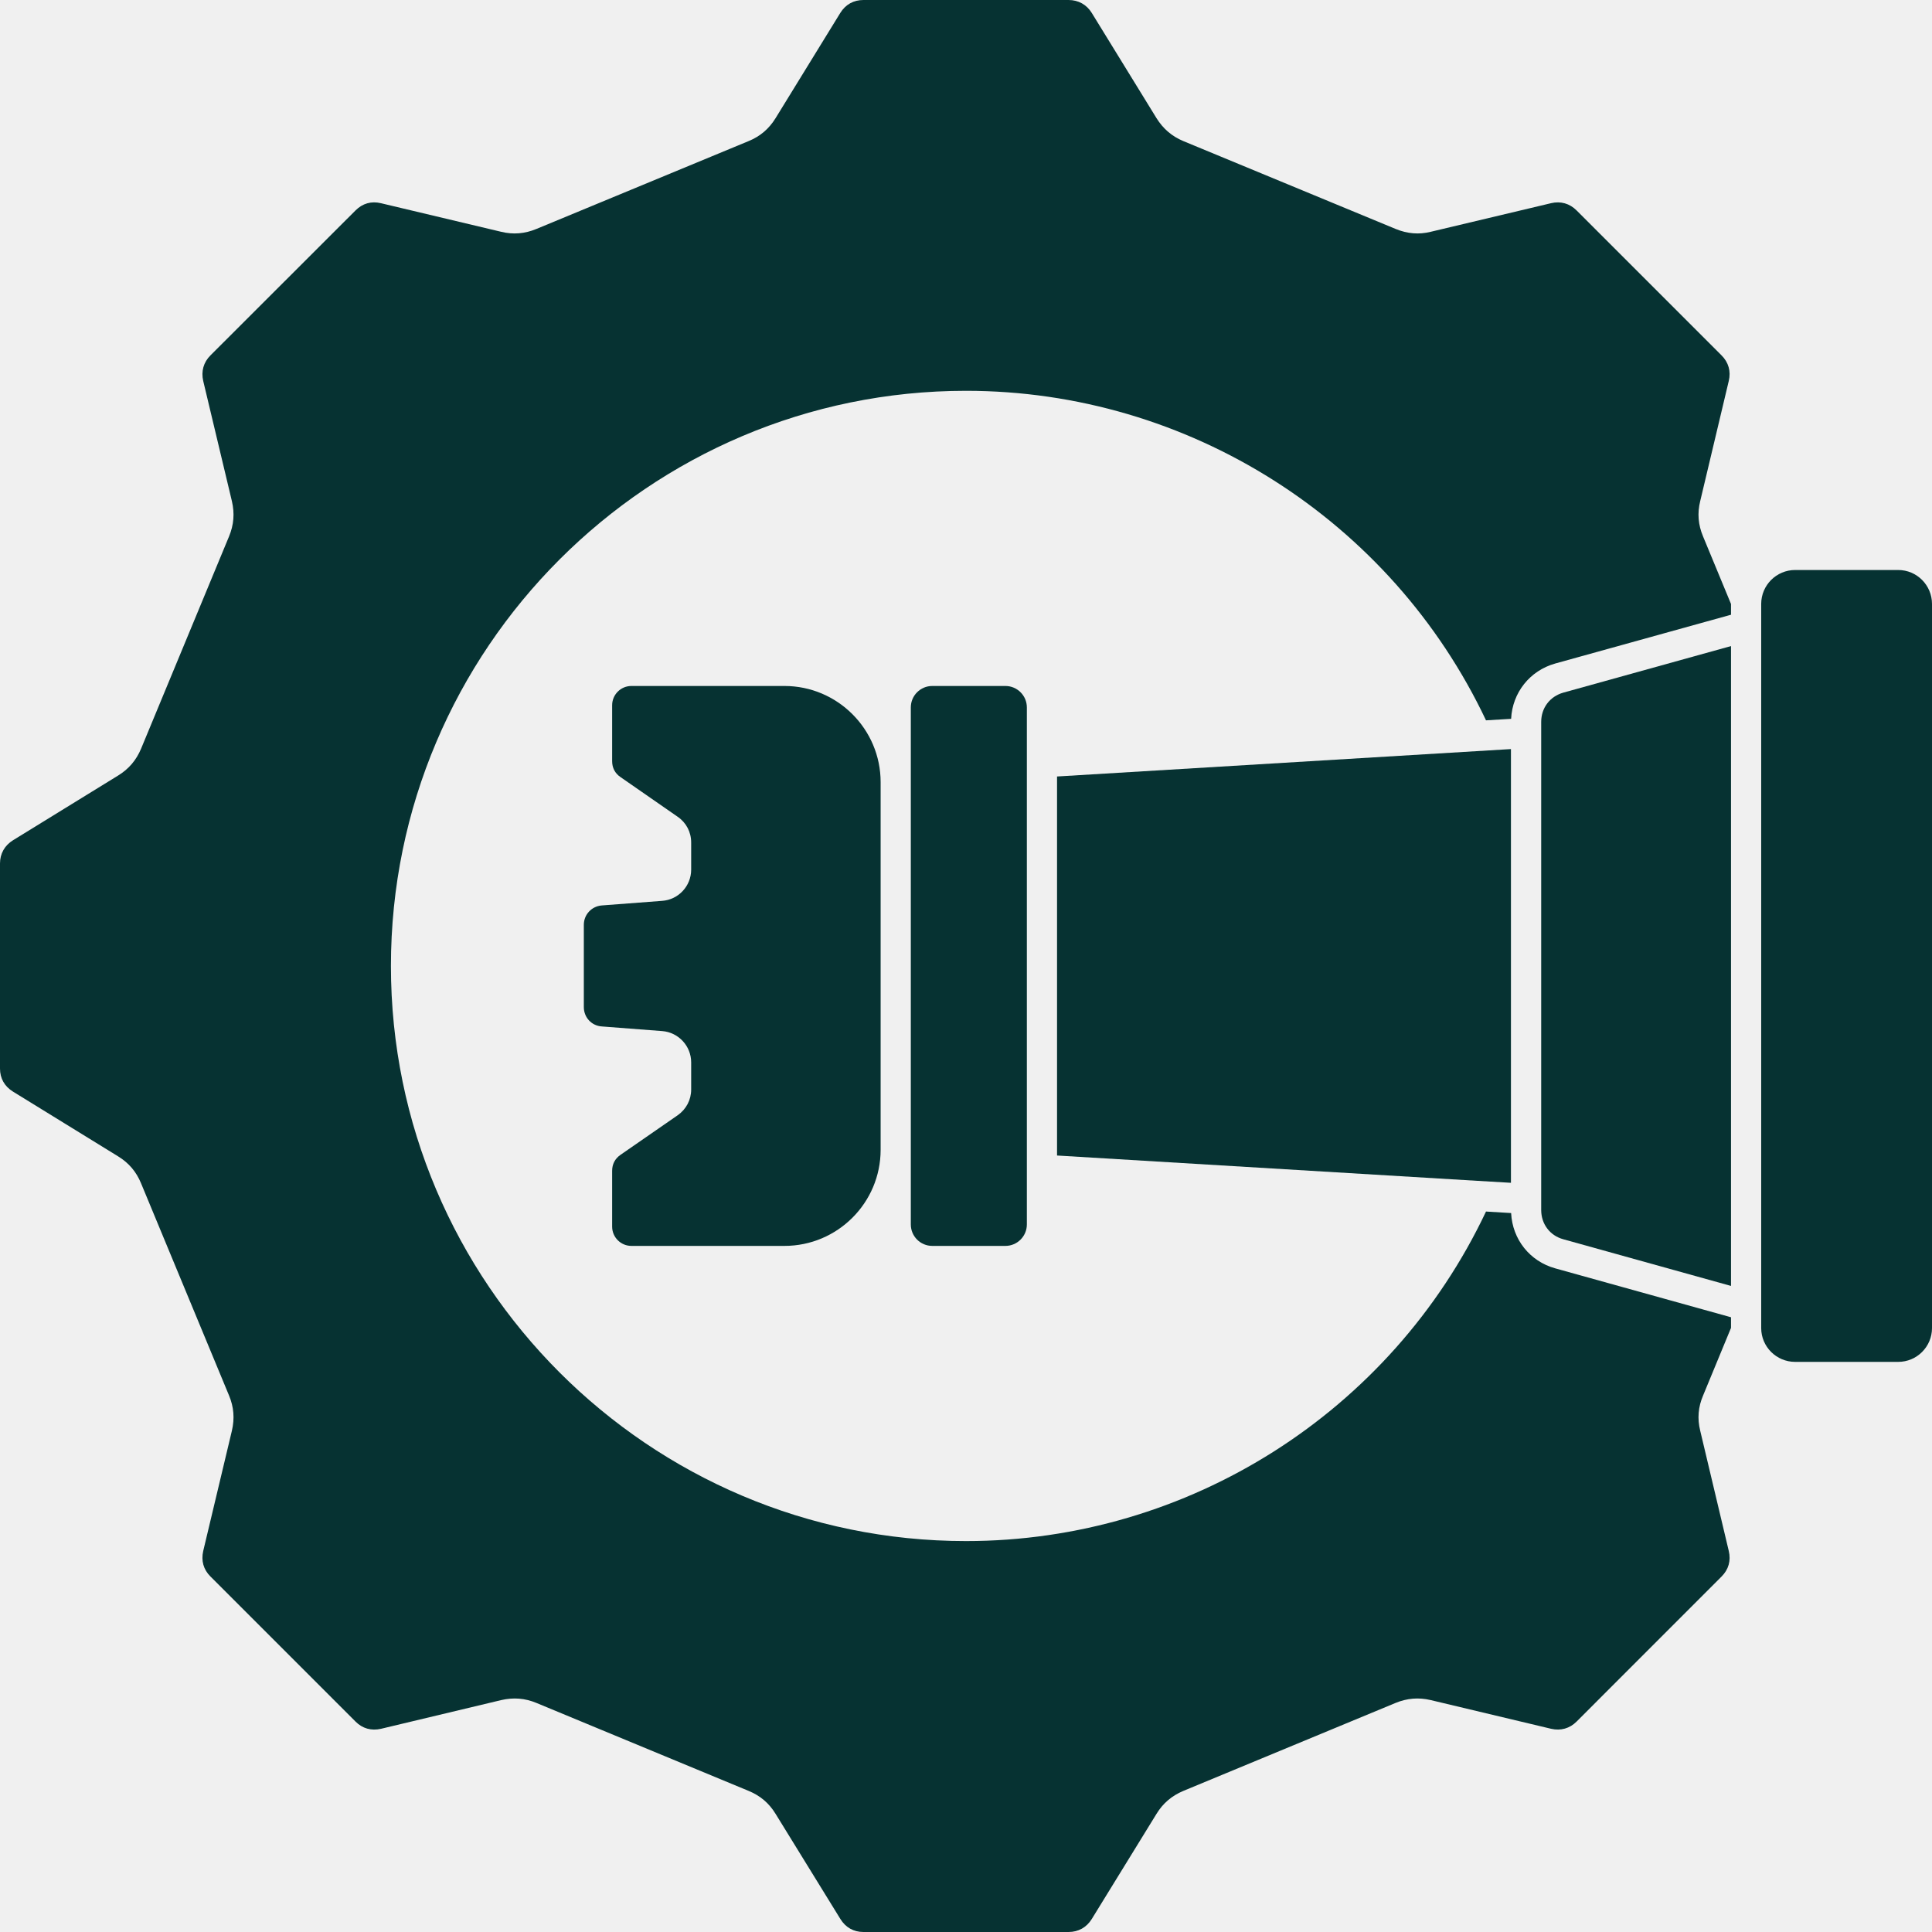
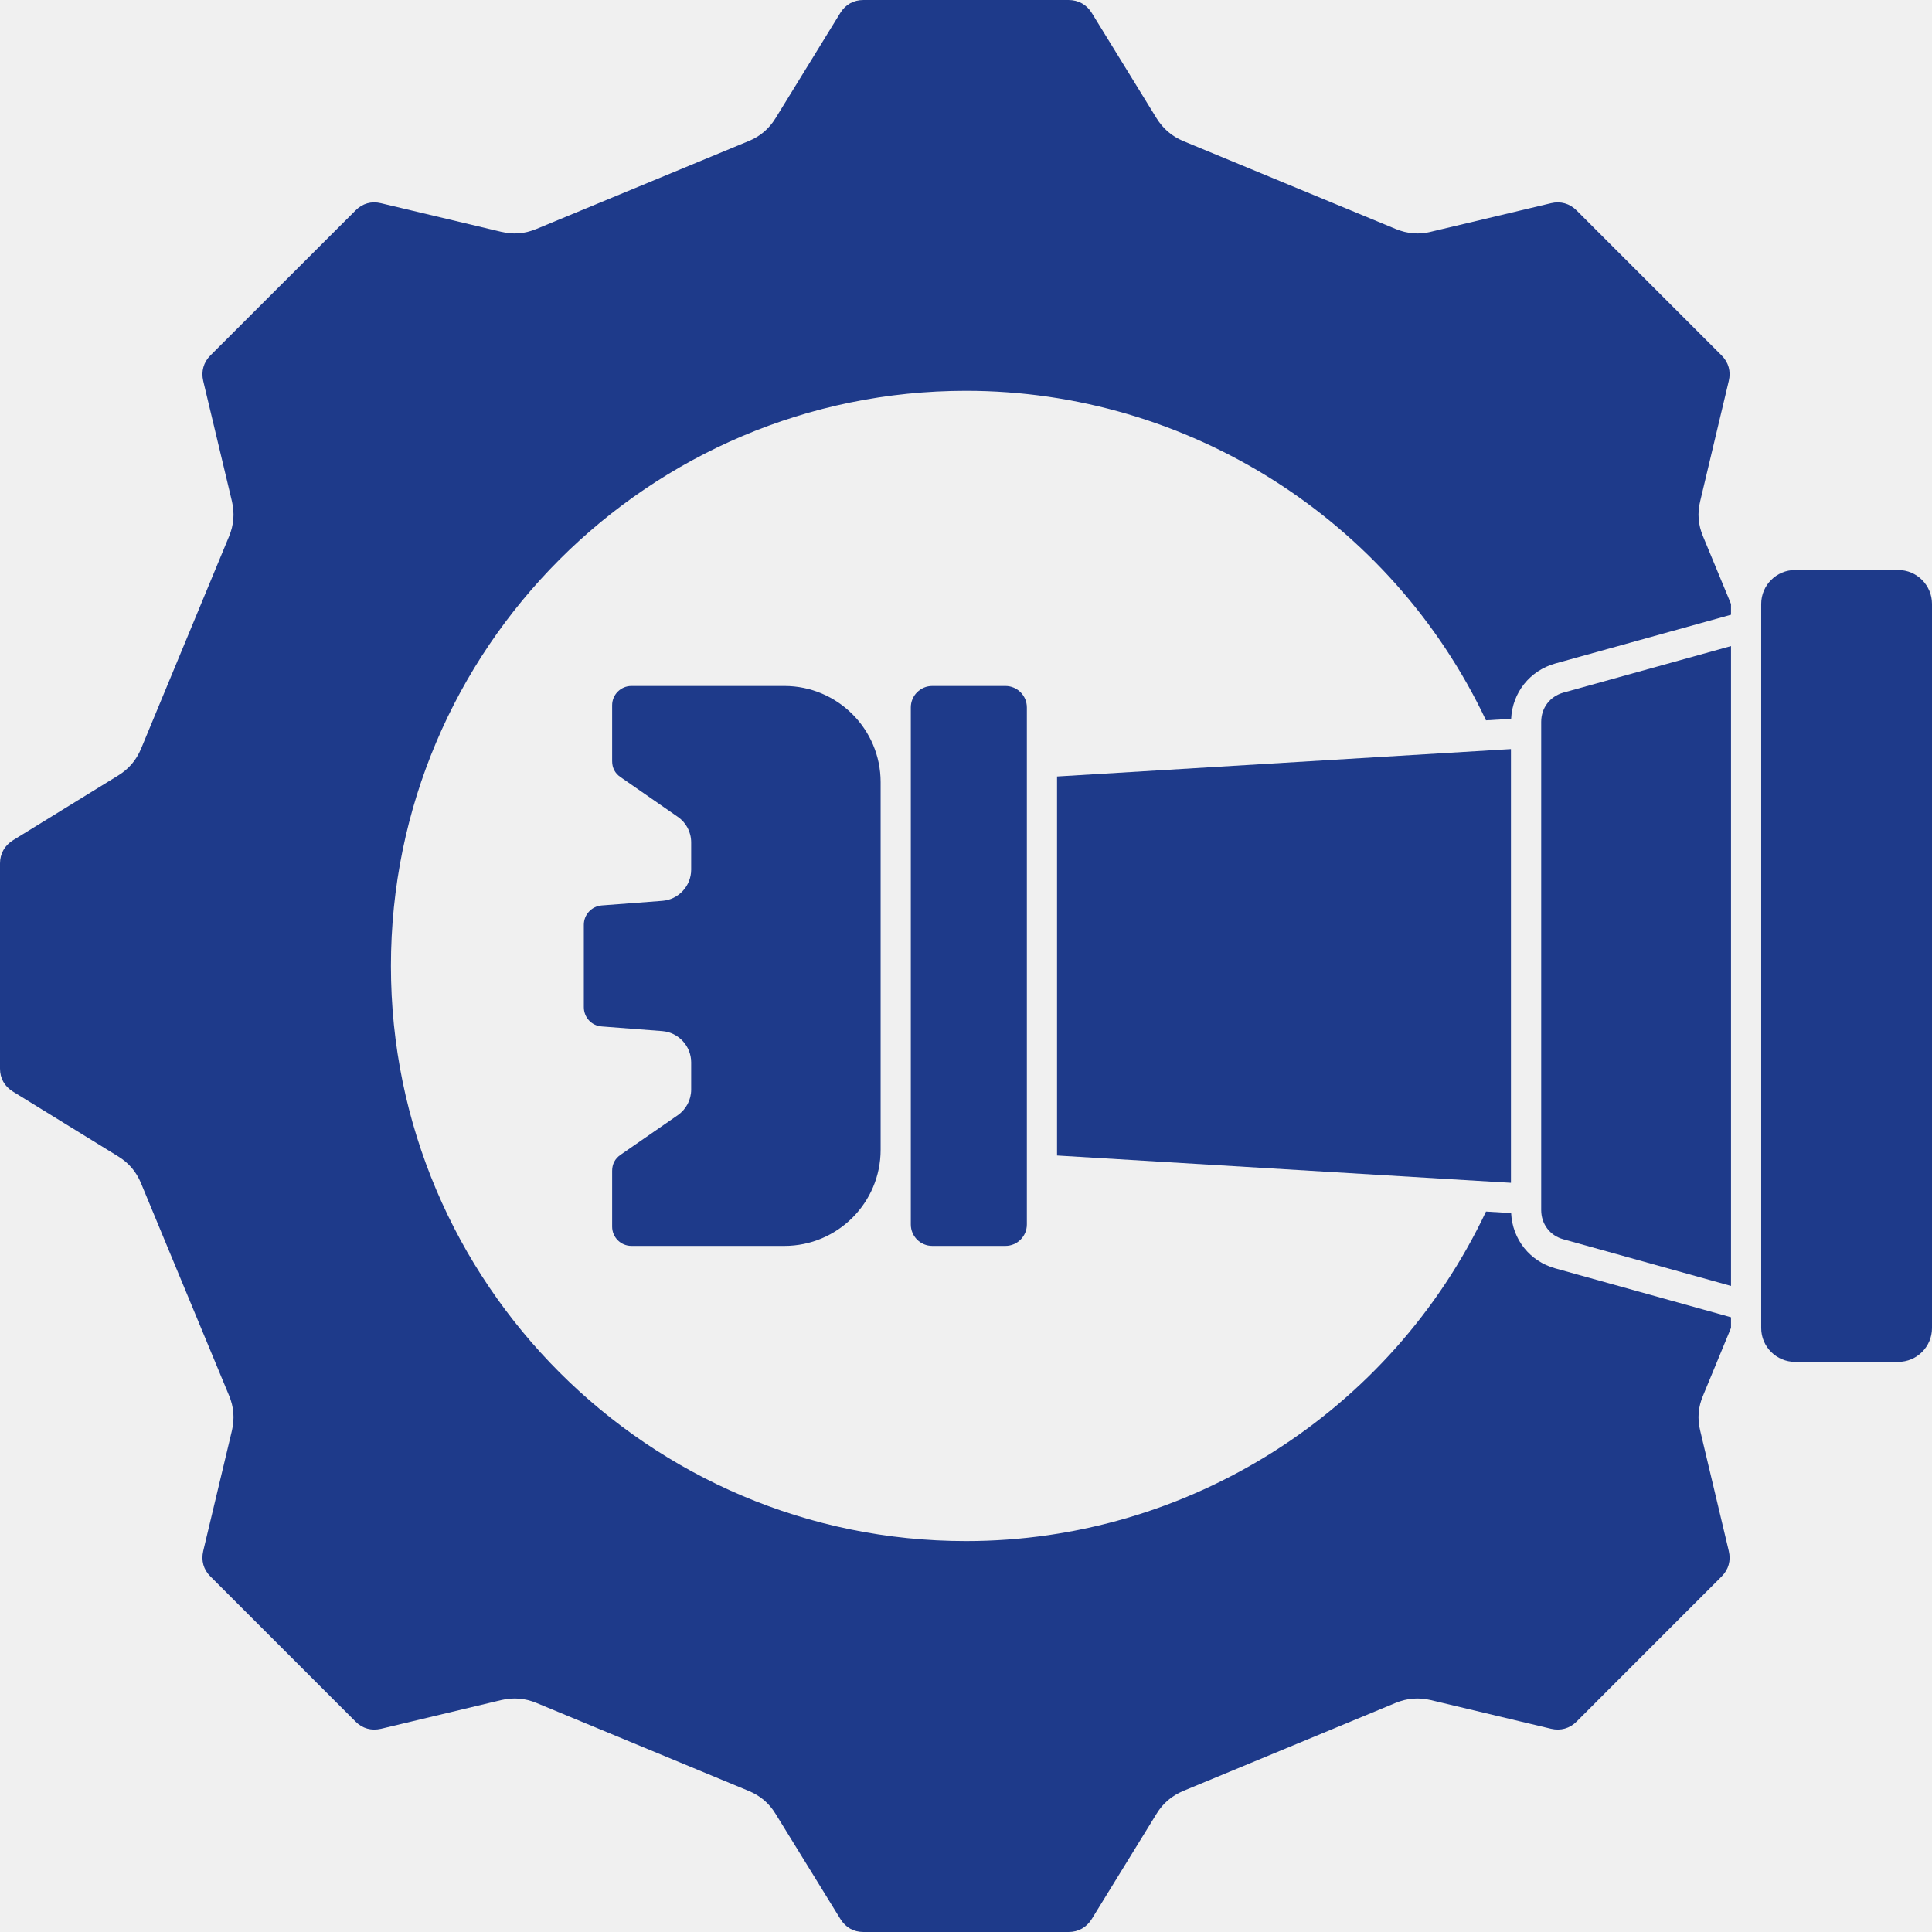
<svg xmlns="http://www.w3.org/2000/svg" width="32" height="32" viewBox="0 0 32 32" fill="none">
  <g clip-path="url(#clip0_599_780)">
-     <path d="M24.465 19.558L24.466 19.558L25.026 19.591L25.026 12.407L17.508 12.861L17.508 19.139L24.465 19.558Z" fill="#063232" />
-     <path d="M14.586 19.044L14.586 12.955C14.586 12.077 13.871 11.362 12.993 11.362L10.458 11.362C10.282 11.362 10.139 11.505 10.139 11.681L10.139 12.606C10.139 12.718 10.185 12.807 10.276 12.87L11.224 13.528C11.366 13.625 11.448 13.781 11.448 13.955L11.448 14.404C11.448 14.676 11.236 14.903 10.966 14.921L9.967 14.997C9.798 15.011 9.67 15.149 9.67 15.318L9.67 16.68C9.67 16.851 9.797 16.989 9.966 17.001L10.969 17.078C11.238 17.099 11.448 17.326 11.448 17.596L11.448 18.046C11.448 18.216 11.367 18.371 11.226 18.471L10.277 19.128C10.186 19.192 10.139 19.281 10.139 19.393L10.139 20.317C10.139 20.493 10.282 20.636 10.458 20.636L12.993 20.636C13.871 20.636 14.586 19.922 14.586 19.044Z" fill="#063232" />
-     <path d="M16.653 20.636C16.848 20.636 17.008 20.477 17.008 20.281L17.008 11.717C17.008 11.521 16.848 11.362 16.653 11.362L15.441 11.362C15.245 11.362 15.086 11.521 15.086 11.717L15.086 20.281C15.086 20.477 15.245 20.636 15.441 20.636L16.653 20.636Z" fill="#063232" />
-     <path d="M29.171 10.003L29.171 21.627C29.171 21.628 29.171 21.628 29.171 21.628C29.171 21.628 29.171 21.629 29.171 21.629L29.171 21.997C29.171 22.306 29.423 22.557 29.733 22.557L31.44 22.557C31.749 22.557 32 22.306 32 21.997L32 10.003C32 9.693 31.749 9.441 31.44 9.441L29.733 9.441C29.423 9.441 29.171 9.693 29.171 10.003Z" fill="#063232" />
-     <path d="M13.918 0.214L12.846 1.957C12.736 2.135 12.59 2.259 12.399 2.337L8.885 3.792C8.692 3.872 8.5 3.888 8.3 3.839L6.311 3.366C6.151 3.327 6.004 3.369 5.888 3.486L3.486 5.886C3.371 6 3.329 6.151 3.366 6.31L3.841 8.301C3.888 8.503 3.873 8.693 3.794 8.884L2.337 12.4C2.257 12.591 2.133 12.737 1.957 12.845L0.216 13.917C0.077 14.003 -7.80717e-07 14.139 -7.73609e-07 14.302L-6.25158e-07 17.698C-6.18e-07 17.862 0.075 17.994 0.216 18.081L1.958 19.154C2.134 19.262 2.258 19.408 2.337 19.601L3.794 23.115C3.873 23.304 3.888 23.495 3.841 23.697L3.366 25.689C3.329 25.85 3.37 25.997 3.486 26.112L5.888 28.514C6.003 28.63 6.15 28.671 6.312 28.634L8.301 28.159C8.505 28.112 8.695 28.127 8.885 28.206L12.4 29.663C12.592 29.742 12.738 29.866 12.846 30.043L13.919 31.784C14.006 31.925 14.138 32 14.302 32L17.698 32C17.861 32 17.997 31.924 18.083 31.785L19.156 30.042C19.263 29.867 19.409 29.743 19.6 29.663L23.115 28.206C23.307 28.127 23.498 28.112 23.698 28.159L25.691 28.634C25.849 28.671 26 28.629 26.114 28.514L28.514 26.113C28.631 25.996 28.672 25.849 28.634 25.689L28.161 23.698C28.111 23.496 28.127 23.304 28.209 23.113L28.671 21.994L28.671 21.818L25.76 21.008C25.338 20.891 25.05 20.527 25.029 20.092L24.613 20.067C23.043 23.388 19.682 25.525 16 25.525C10.748 25.525 6.475 21.252 6.475 16C6.475 10.747 10.748 6.473 16 6.473C19.681 6.473 23.042 8.61 24.613 11.931L25.029 11.906C25.05 11.473 25.337 11.109 25.759 10.99L28.671 10.182L28.671 10.004L28.208 8.885C28.127 8.693 28.111 8.501 28.161 8.299L28.634 6.309C28.672 6.151 28.63 6.001 28.514 5.886L26.114 3.486C25.999 3.37 25.849 3.328 25.692 3.365L23.698 3.839C23.502 3.888 23.311 3.872 23.116 3.792L19.6 2.337C19.411 2.258 19.266 2.134 19.156 1.958L18.083 0.214C17.998 0.076 17.861 -7.80718e-07 17.698 -7.7361e-07L14.302 -6.25156e-07C14.138 -6.17996e-07 14.005 0.074 13.918 0.214Z" fill="#063232" />
-     <path d="M25.893 20.526L28.671 21.299L28.671 10.701L25.894 11.472C25.671 11.535 25.527 11.725 25.527 11.957L25.527 20.041C25.527 20.274 25.671 20.465 25.893 20.526Z" fill="#063232" />
+     <path d="M24.465 19.558L24.466 19.558L25.026 19.591L25.026 12.407L17.508 12.861L17.508 19.139L24.465 19.558Z" fill="#1E3A8A" />
+     <path d="M14.586 19.044L14.586 12.955C14.586 12.077 13.871 11.362 12.993 11.362L10.458 11.362C10.282 11.362 10.139 11.505 10.139 11.681L10.139 12.606C10.139 12.718 10.185 12.807 10.276 12.87L11.224 13.528C11.366 13.625 11.448 13.781 11.448 13.955L11.448 14.404C11.448 14.676 11.236 14.903 10.966 14.921L9.967 14.997C9.798 15.011 9.67 15.149 9.67 15.318L9.67 16.68C9.67 16.851 9.797 16.989 9.966 17.001L10.969 17.078C11.238 17.099 11.448 17.326 11.448 17.596L11.448 18.046C11.448 18.216 11.367 18.371 11.226 18.471L10.277 19.128C10.186 19.192 10.139 19.281 10.139 19.393L10.139 20.317C10.139 20.493 10.282 20.636 10.458 20.636L12.993 20.636C13.871 20.636 14.586 19.922 14.586 19.044Z" fill="#1E3A8A" />
+     <path d="M16.653 20.636C16.848 20.636 17.008 20.477 17.008 20.281L17.008 11.717C17.008 11.521 16.848 11.362 16.653 11.362L15.441 11.362C15.245 11.362 15.086 11.521 15.086 11.717L15.086 20.281C15.086 20.477 15.245 20.636 15.441 20.636L16.653 20.636Z" fill="#1E3A8A" />
+     <path d="M29.171 10.003L29.171 21.627C29.171 21.628 29.171 21.628 29.171 21.628C29.171 21.628 29.171 21.629 29.171 21.629L29.171 21.997C29.171 22.306 29.423 22.557 29.733 22.557L31.44 22.557C31.749 22.557 32 22.306 32 21.997L32 10.003C32 9.693 31.749 9.441 31.44 9.441L29.733 9.441C29.423 9.441 29.171 9.693 29.171 10.003Z" fill="#1E3A8A" />
+     <path d="M13.918 0.214L12.846 1.957C12.736 2.135 12.59 2.259 12.399 2.337L8.885 3.792C8.692 3.872 8.5 3.888 8.3 3.839L6.311 3.366C6.151 3.327 6.004 3.369 5.888 3.486L3.486 5.886C3.371 6 3.329 6.151 3.366 6.31L3.841 8.301C3.888 8.503 3.873 8.693 3.794 8.884L2.337 12.4C2.257 12.591 2.133 12.737 1.957 12.845L0.216 13.917C0.077 14.003 -7.80717e-07 14.139 -7.73609e-07 14.302L-6.25158e-07 17.698C-6.18e-07 17.862 0.075 17.994 0.216 18.081L1.958 19.154C2.134 19.262 2.258 19.408 2.337 19.601L3.794 23.115C3.873 23.304 3.888 23.495 3.841 23.697L3.366 25.689C3.329 25.85 3.37 25.997 3.486 26.112L5.888 28.514C6.003 28.63 6.15 28.671 6.312 28.634L8.301 28.159C8.505 28.112 8.695 28.127 8.885 28.206L12.4 29.663C12.592 29.742 12.738 29.866 12.846 30.043L13.919 31.784C14.006 31.925 14.138 32 14.302 32L17.698 32C17.861 32 17.997 31.924 18.083 31.785L19.156 30.042C19.263 29.867 19.409 29.743 19.6 29.663L23.115 28.206C23.307 28.127 23.498 28.112 23.698 28.159L25.691 28.634C25.849 28.671 26 28.629 26.114 28.514L28.514 26.113C28.631 25.996 28.672 25.849 28.634 25.689L28.161 23.698C28.111 23.496 28.127 23.304 28.209 23.113L28.671 21.994L28.671 21.818L25.76 21.008C25.338 20.891 25.05 20.527 25.029 20.092L24.613 20.067C23.043 23.388 19.682 25.525 16 25.525C10.748 25.525 6.475 21.252 6.475 16C6.475 10.747 10.748 6.473 16 6.473C19.681 6.473 23.042 8.61 24.613 11.931L25.029 11.906C25.05 11.473 25.337 11.109 25.759 10.99L28.671 10.182L28.671 10.004L28.208 8.885C28.127 8.693 28.111 8.501 28.161 8.299L28.634 6.309C28.672 6.151 28.63 6.001 28.514 5.886L26.114 3.486C25.999 3.37 25.849 3.328 25.692 3.365L23.698 3.839C23.502 3.888 23.311 3.872 23.116 3.792L19.6 2.337C19.411 2.258 19.266 2.134 19.156 1.958L18.083 0.214C17.998 0.076 17.861 -7.80718e-07 17.698 -7.7361e-07L14.302 -6.25156e-07C14.138 -6.17996e-07 14.005 0.074 13.918 0.214Z" fill="#1E3A8A" />
+     <path d="M25.893 20.526L28.671 21.299L28.671 10.701L25.894 11.472C25.671 11.535 25.527 11.725 25.527 11.957L25.527 20.041C25.527 20.274 25.671 20.465 25.893 20.526Z" fill="#1E3A8A" />
  </g>
  <defs>
    <clipPath id="clip0_599_780">
      <rect width="32" height="32" fill="white" transform="translate(0 32) rotate(-90)" />
    </clipPath>
  </defs>
</svg>
